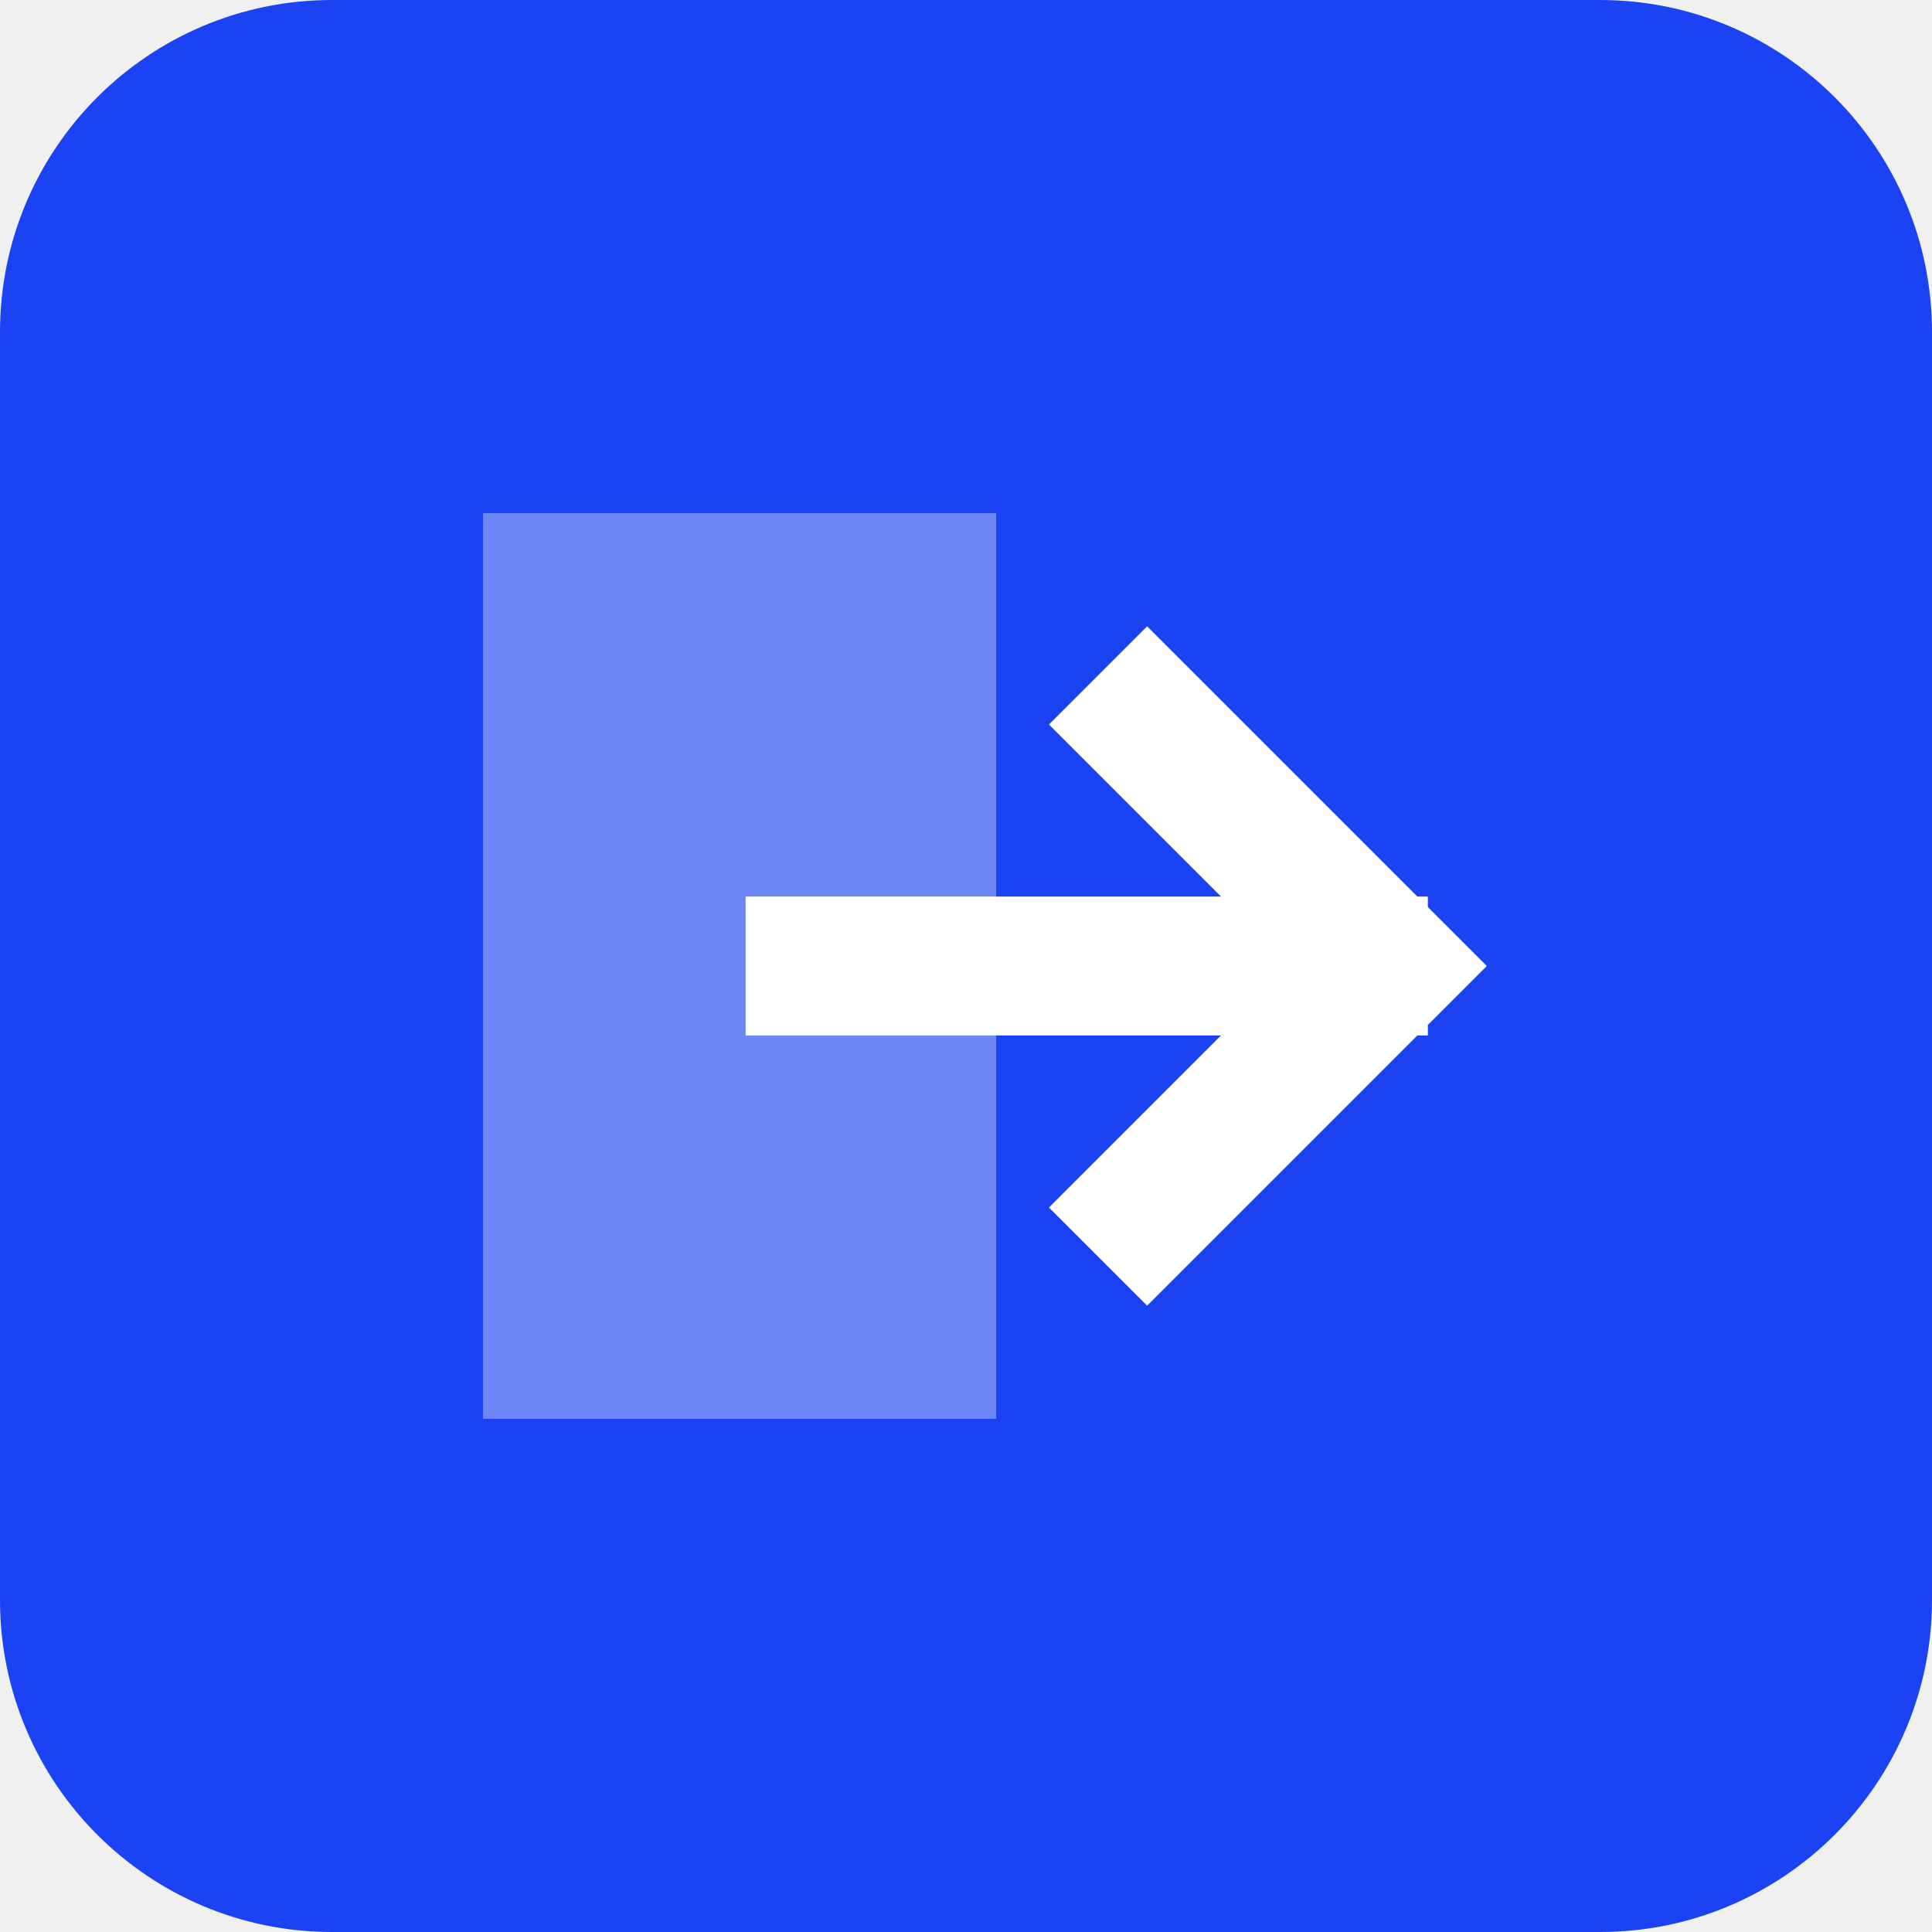
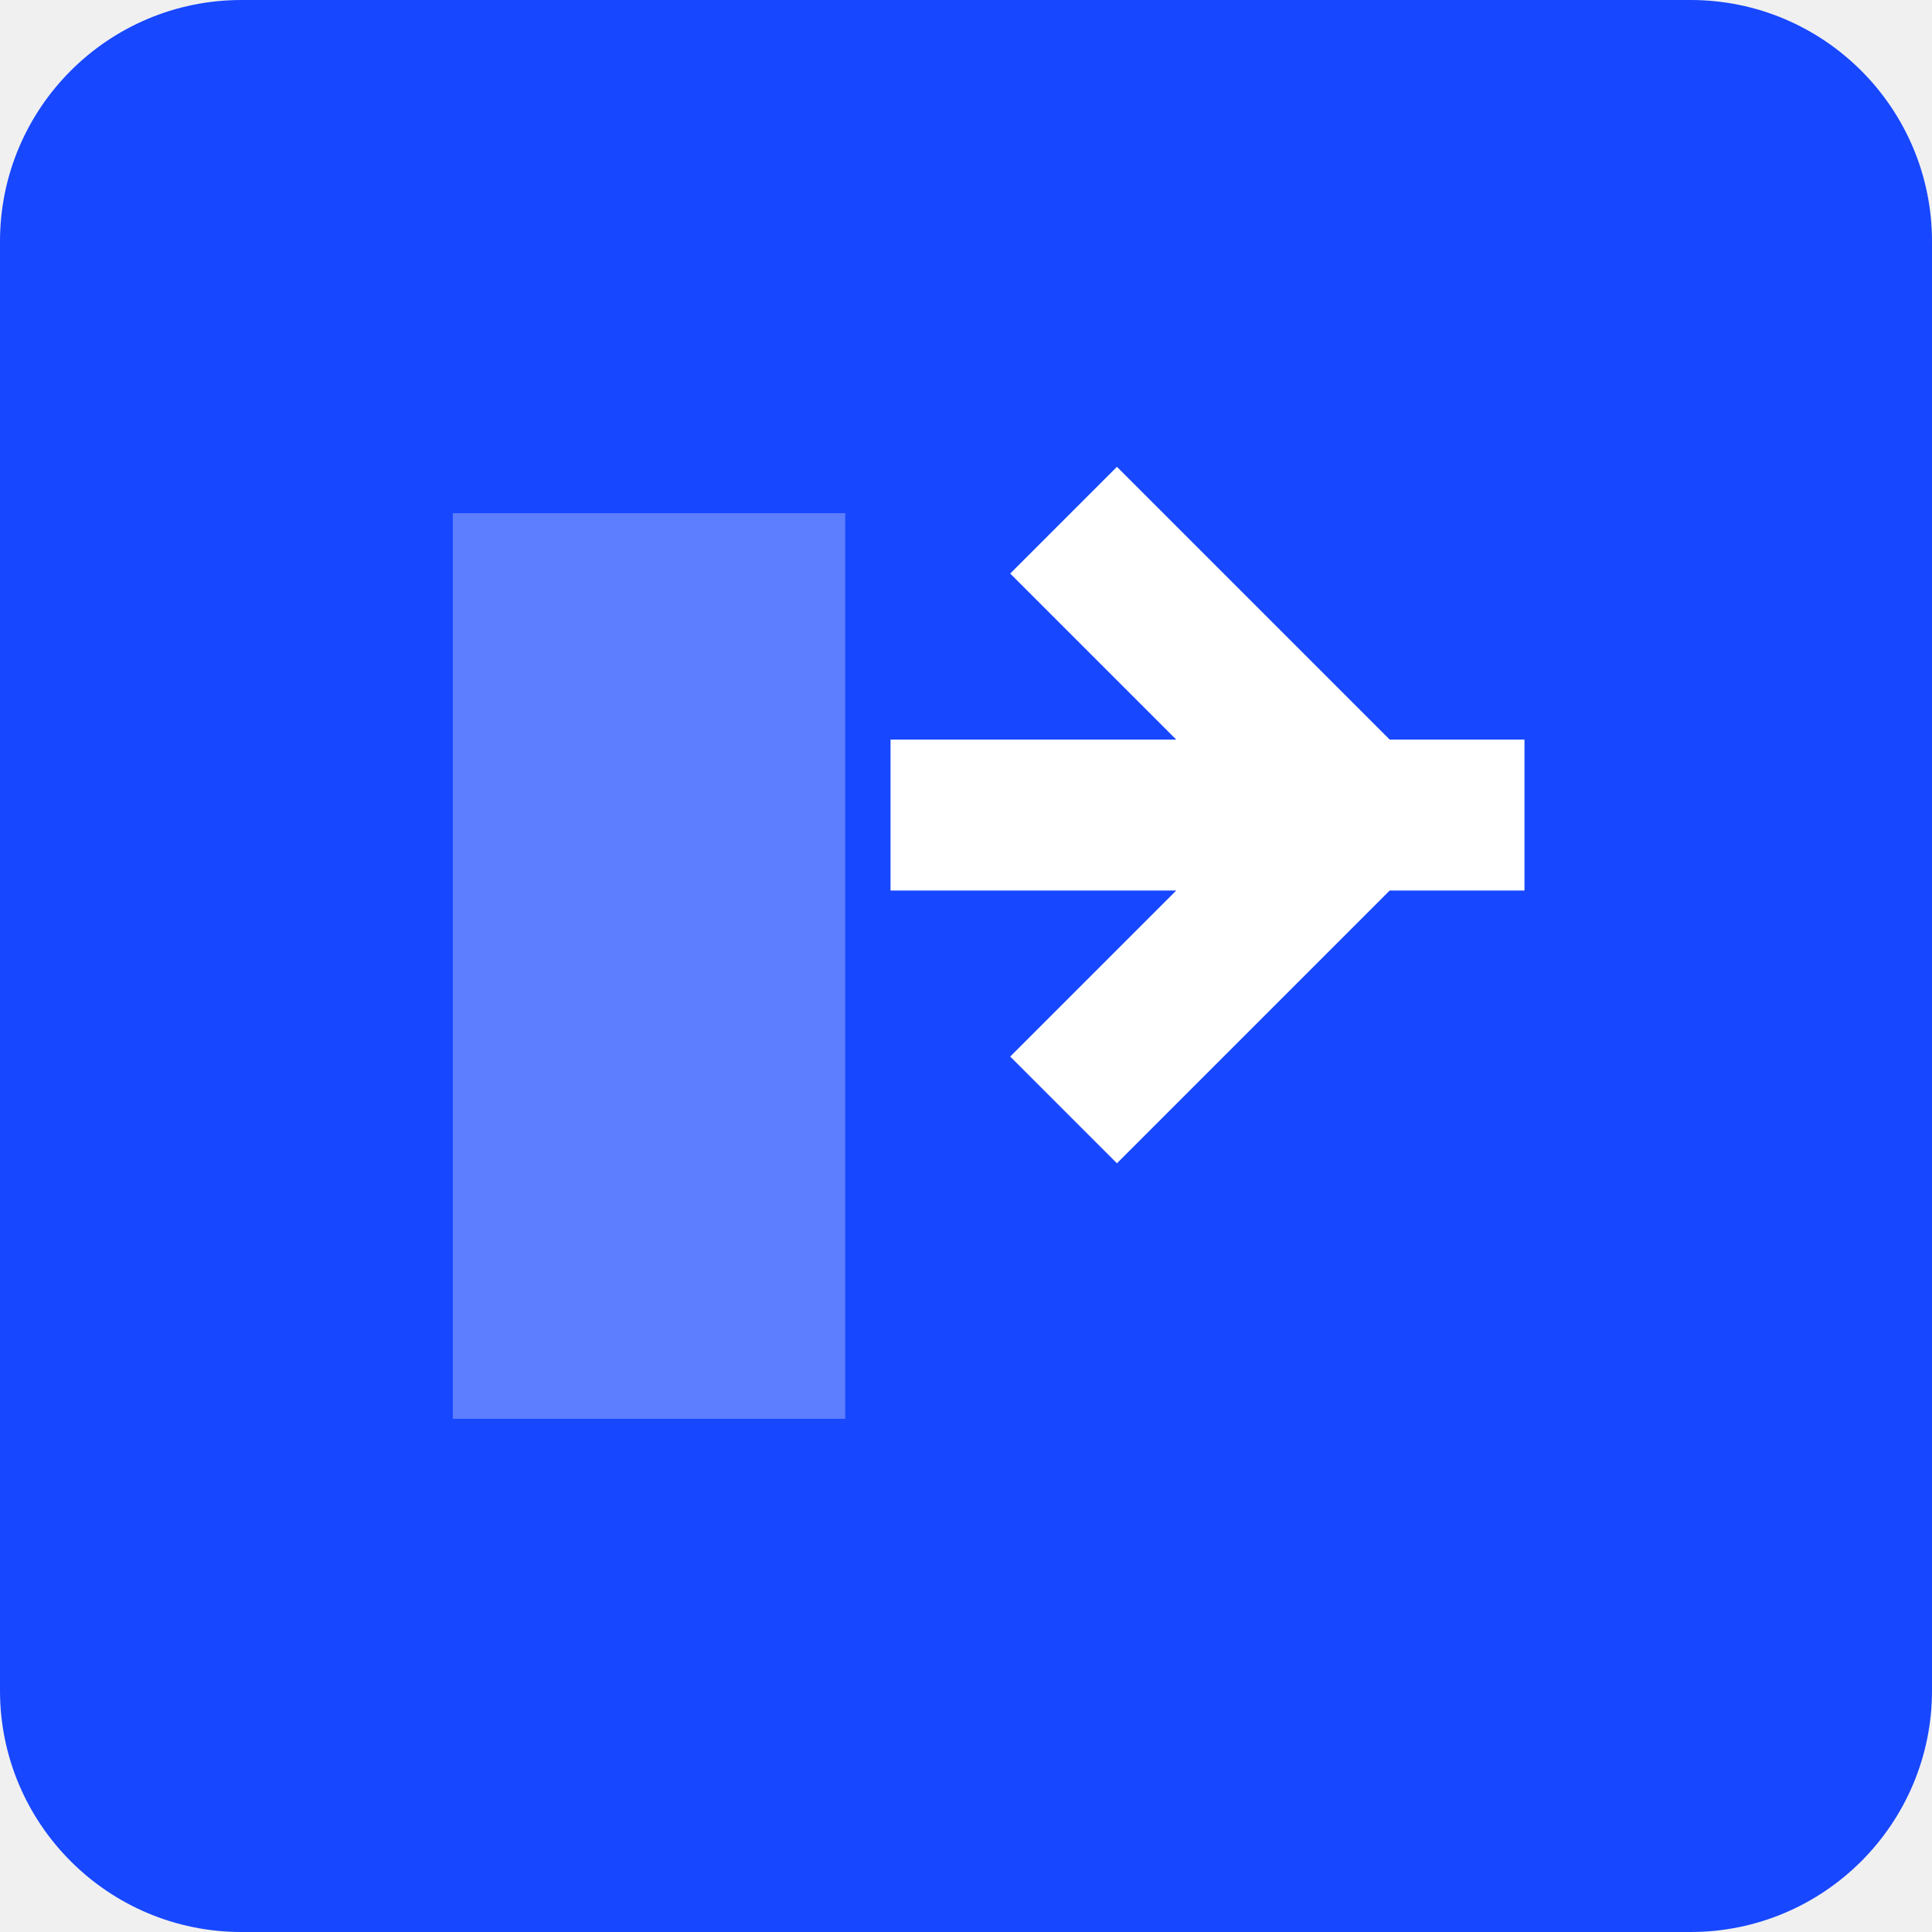
<svg xmlns="http://www.w3.org/2000/svg" viewBox="0 0 64 64">
-   <rect width="64" height="64" rx="11" fill="#1B43F3" />
-   <rect x="16" y="17" width="17" height="30" fill="#fff" opacity=".36" />
-   <path d="M27 32h18M38 24l8 8-8 8" fill="none" stroke="#fff" stroke-width="4.6" stroke-linecap="square" stroke-linejoin="miter" />
+   <rect width="64" height="64" rx="8" fill="#1747ff" />
+   <path d="M15 17h13v30H15z" fill="#ffffff" opacity=".3" />
+   <path d="M32 27h16M37 19l8 8-8 8" fill="none" stroke="#ffffff" stroke-width="5" stroke-linecap="square" stroke-linejoin="miter" />
</svg>
